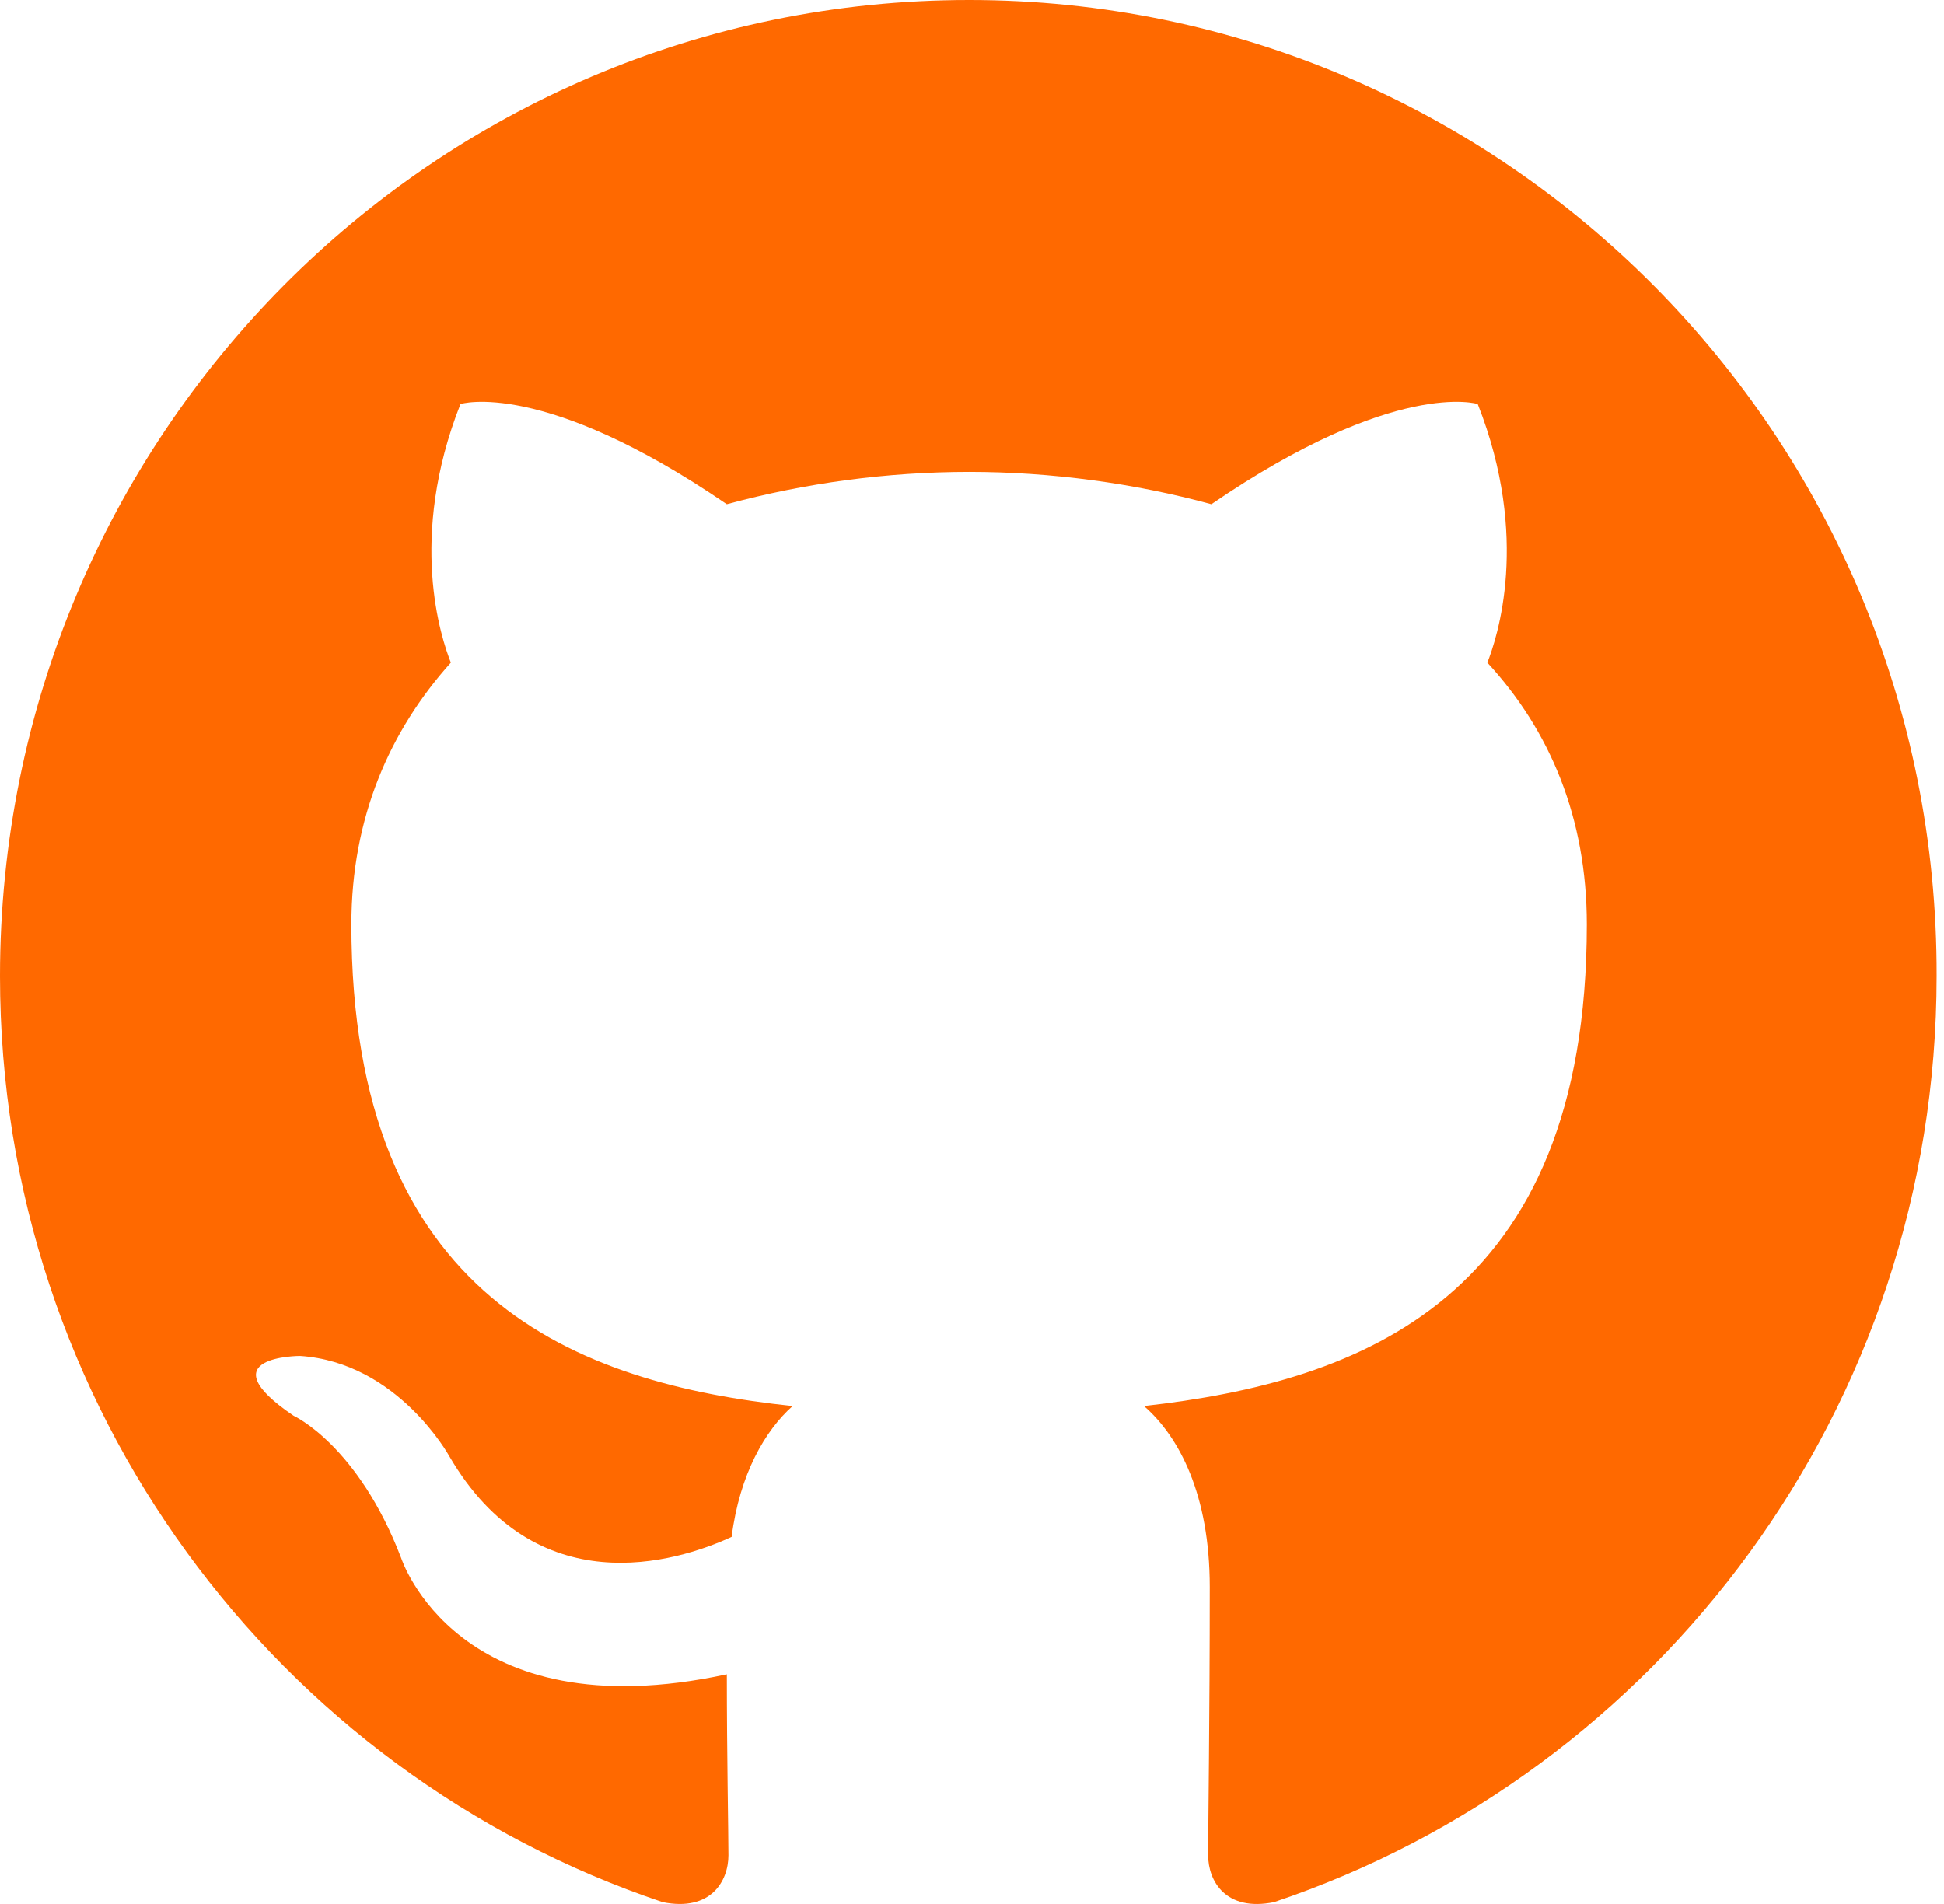
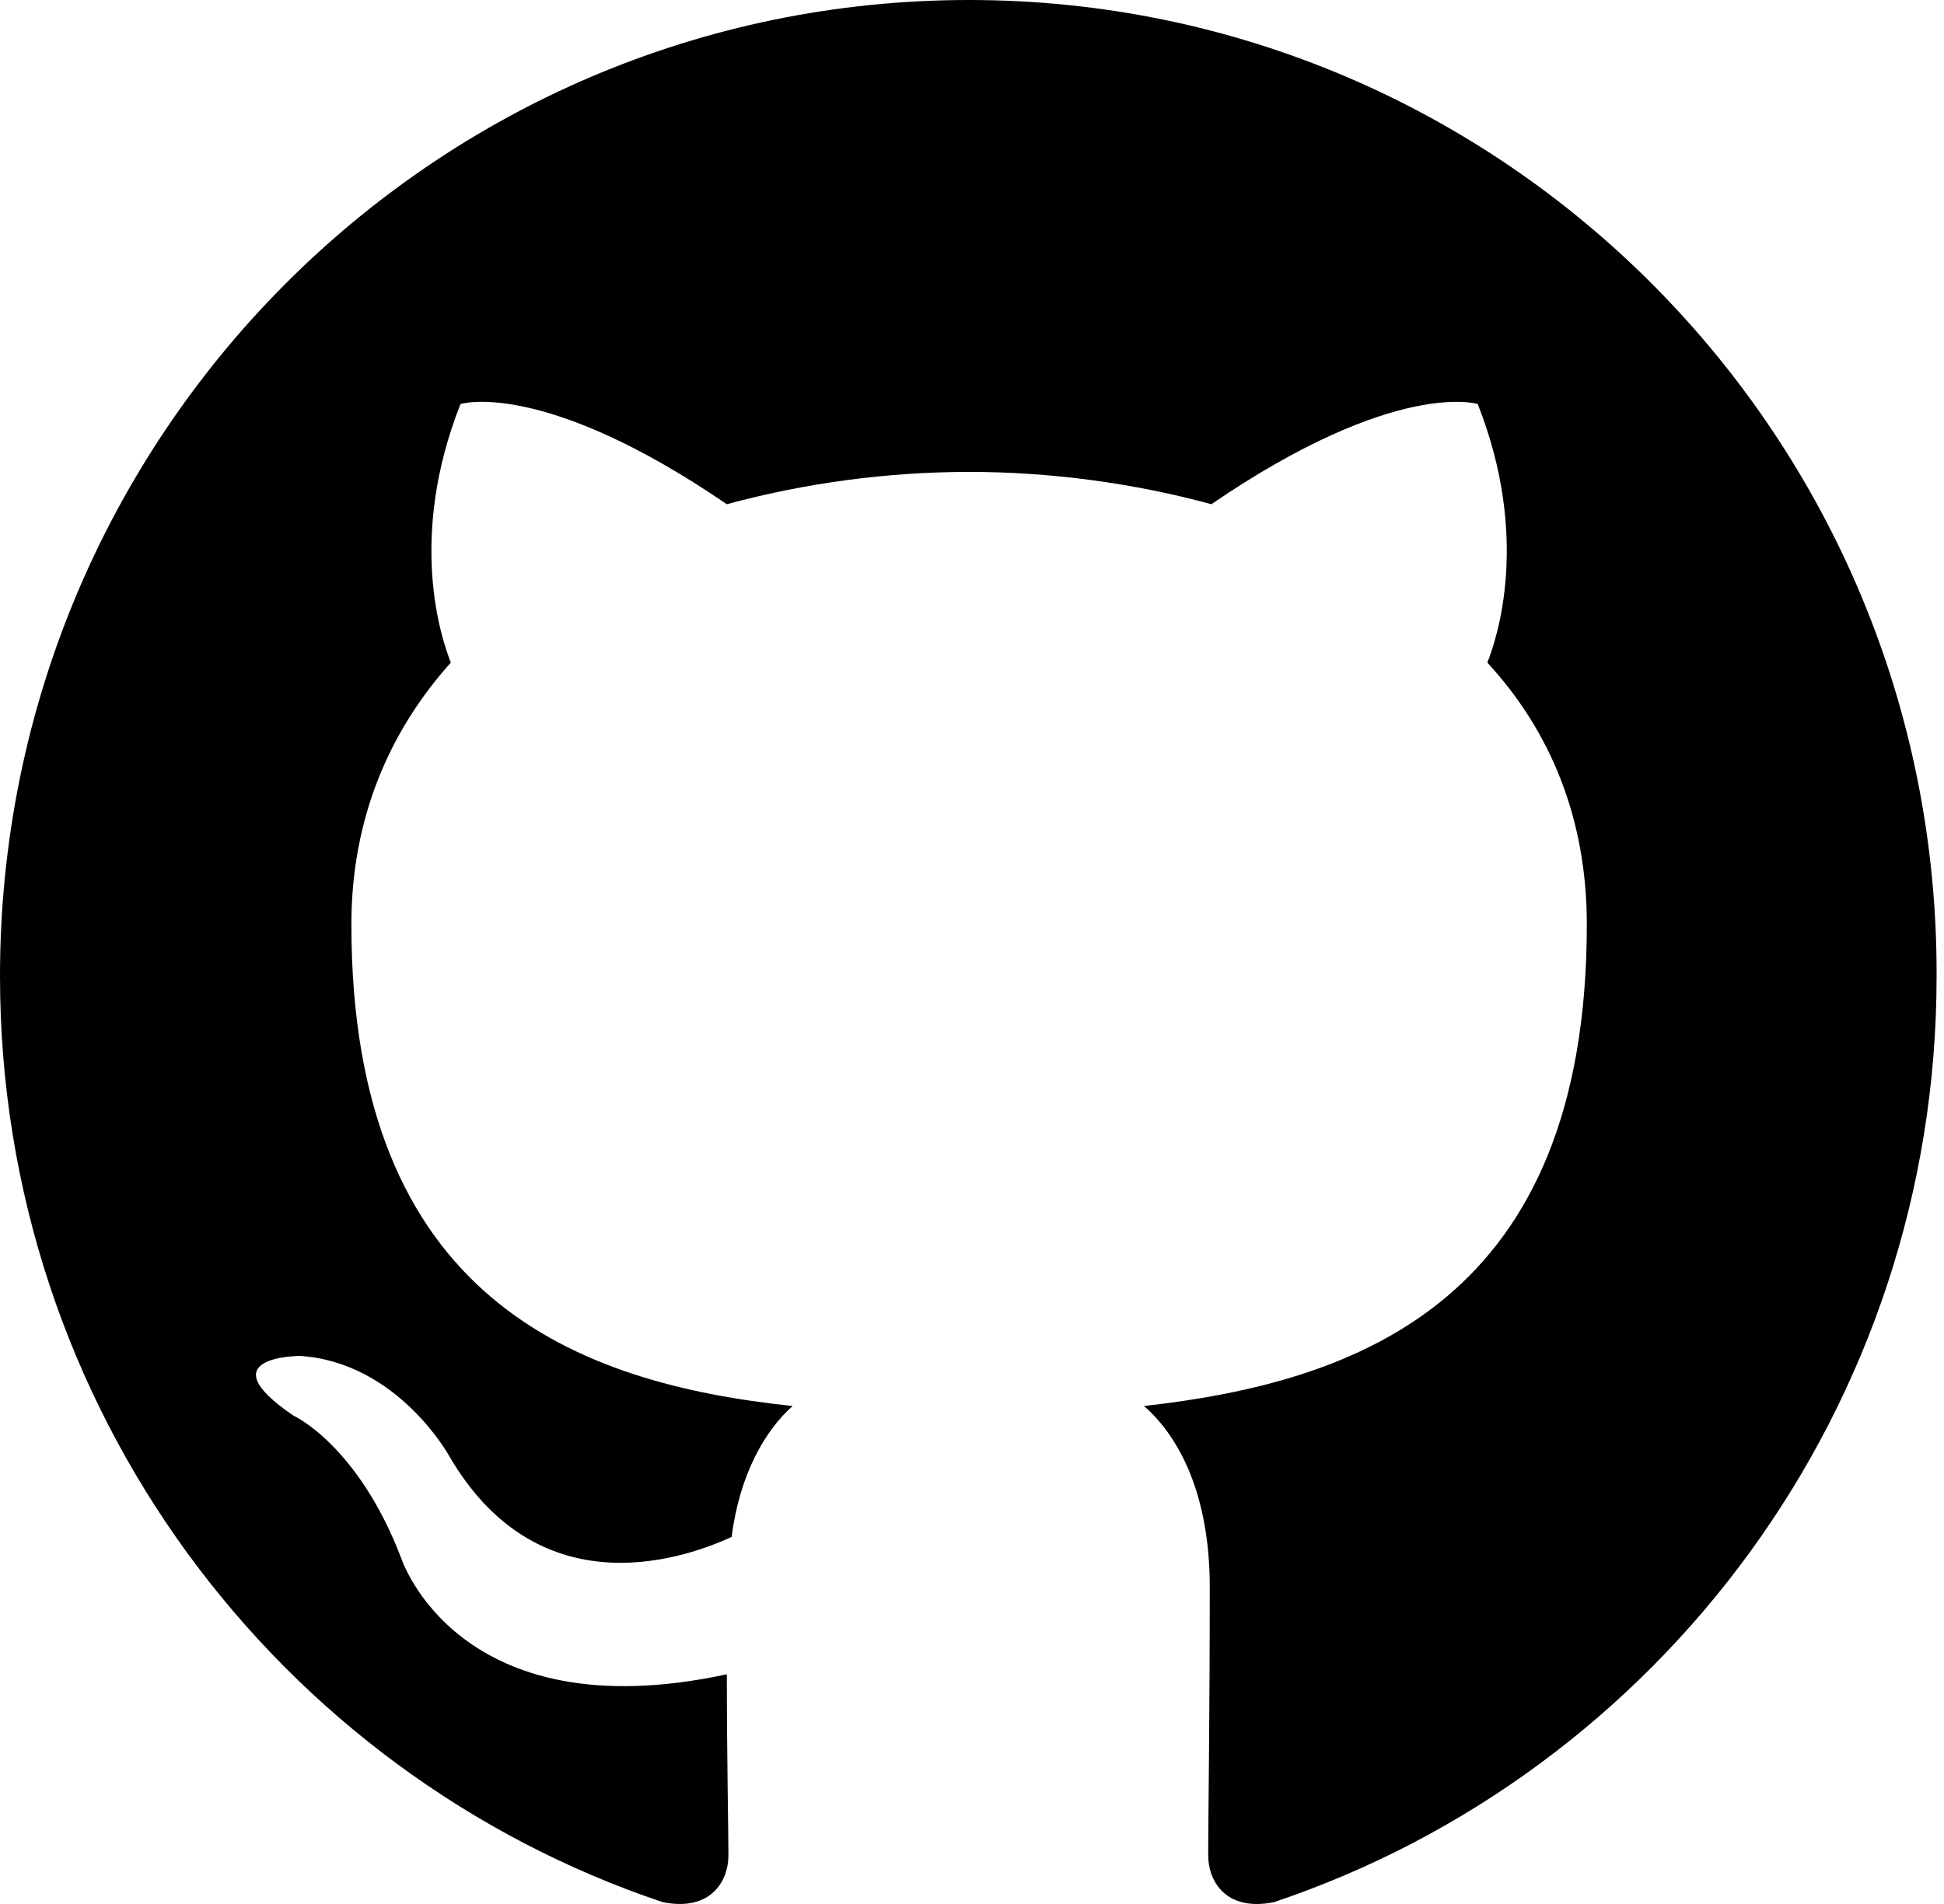
<svg xmlns="http://www.w3.org/2000/svg" width="98" height="96">
-   <path fill-rule="evenodd" clip-rule="evenodd" d="M48.854 0C21.839 0 0 22 0 49.217c0 21.756 13.993 40.172 33.405 46.69 2.427.49 3.316-1.059 3.316-2.362 0-1.141-.08-5.052-.08-9.127-13.59 2.934-16.42-5.867-16.42-5.867-2.184-5.704-5.42-7.17-5.42-7.17-4.448-3.015.324-3.015.324-3.015 4.934.326 7.523 5.052 7.523 5.052 4.367 7.496 11.404 5.378 14.235 4.074.404-3.178 1.699-5.378 3.074-6.6-10.839-1.141-22.243-5.378-22.243-24.283 0-5.378 1.94-9.778 5.014-13.2-.485-1.222-2.184-6.275.486-13.038 0 0 4.125-1.304 13.426 5.052a46.97 46.97 0 0 1 12.214-1.63c4.125 0 8.33.571 12.213 1.63 9.302-6.356 13.427-5.052 13.427-5.052 2.67 6.763.97 11.816.485 13.038 3.155 3.422 5.015 7.822 5.015 13.2 0 18.905-11.404 23.06-22.324 24.283 1.78 1.548 3.316 4.481 3.316 9.126 0 6.6-.08 11.897-.08 13.526 0 1.304.89 2.853 3.316 2.364 19.412-6.52 33.405-24.935 33.405-46.691C97.707 22 75.788 0 48.854 0z" fill="#ff6900" />
+   <path fill-rule="evenodd" clip-rule="evenodd" d="M48.854 0C21.839 0 0 22 0 49.217c0 21.756 13.993 40.172 33.405 46.69 2.427.49 3.316-1.059 3.316-2.362 0-1.141-.08-5.052-.08-9.127-13.59 2.934-16.42-5.867-16.42-5.867-2.184-5.704-5.42-7.17-5.42-7.17-4.448-3.015.324-3.015.324-3.015 4.934.326 7.523 5.052 7.523 5.052 4.367 7.496 11.404 5.378 14.235 4.074.404-3.178 1.699-5.378 3.074-6.6-10.839-1.141-22.243-5.378-22.243-24.283 0-5.378 1.94-9.778 5.014-13.2-.485-1.222-2.184-6.275.486-13.038 0 0 4.125-1.304 13.426 5.052a46.97 46.97 0 0 1 12.214-1.63c4.125 0 8.33.571 12.213 1.63 9.302-6.356 13.427-5.052 13.427-5.052 2.67 6.763.97 11.816.485 13.038 3.155 3.422 5.015 7.822 5.015 13.2 0 18.905-11.404 23.06-22.324 24.283 1.78 1.548 3.316 4.481 3.316 9.126 0 6.6-.08 11.897-.08 13.526 0 1.304.89 2.853 3.316 2.364 19.412-6.52 33.405-24.935 33.405-46.691C97.707 22 75.788 0 48.854 0z" fill="#000" />
</svg>
